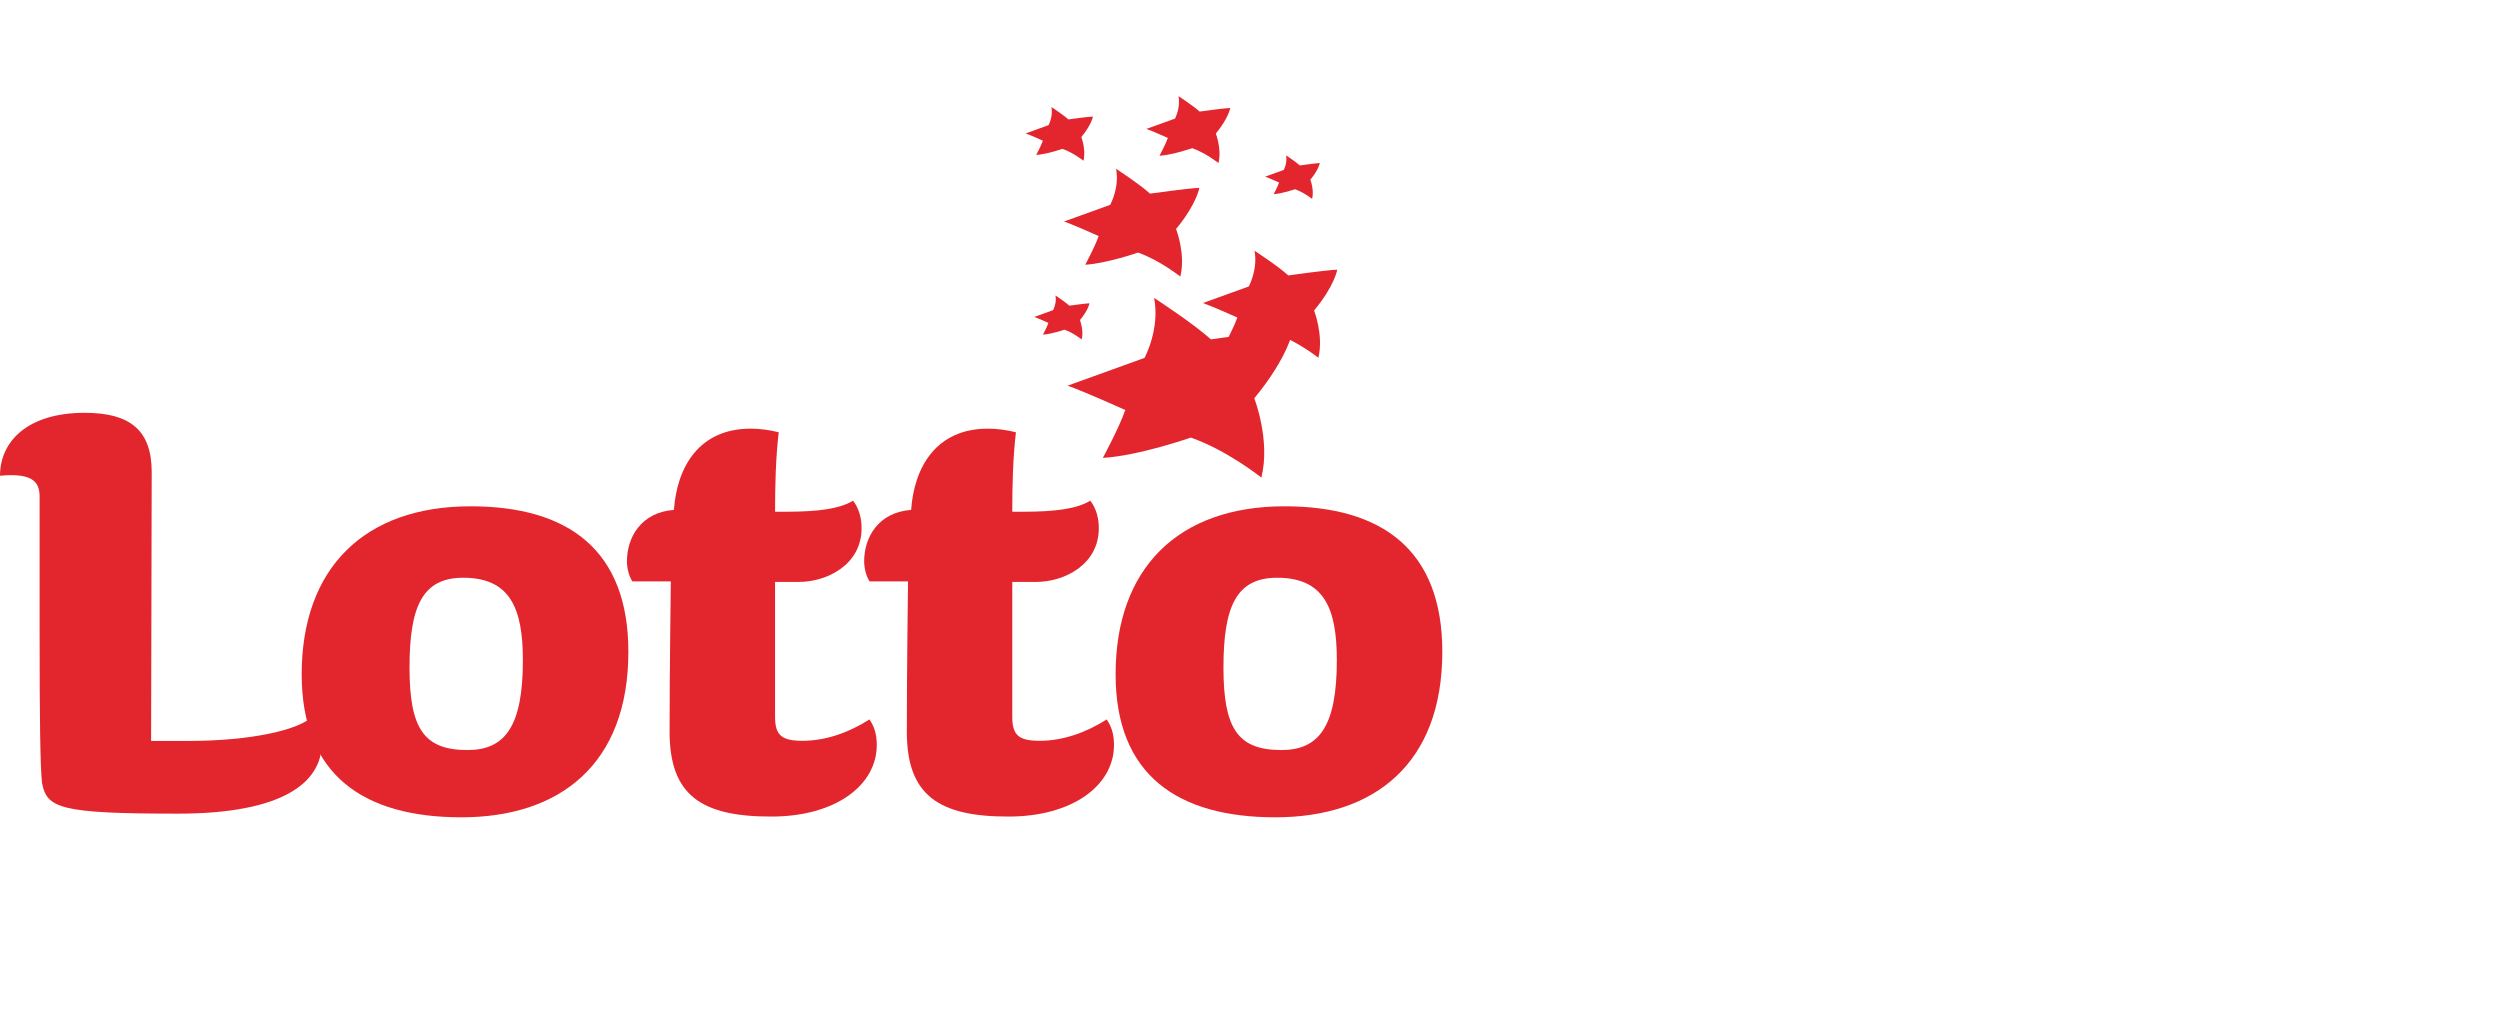
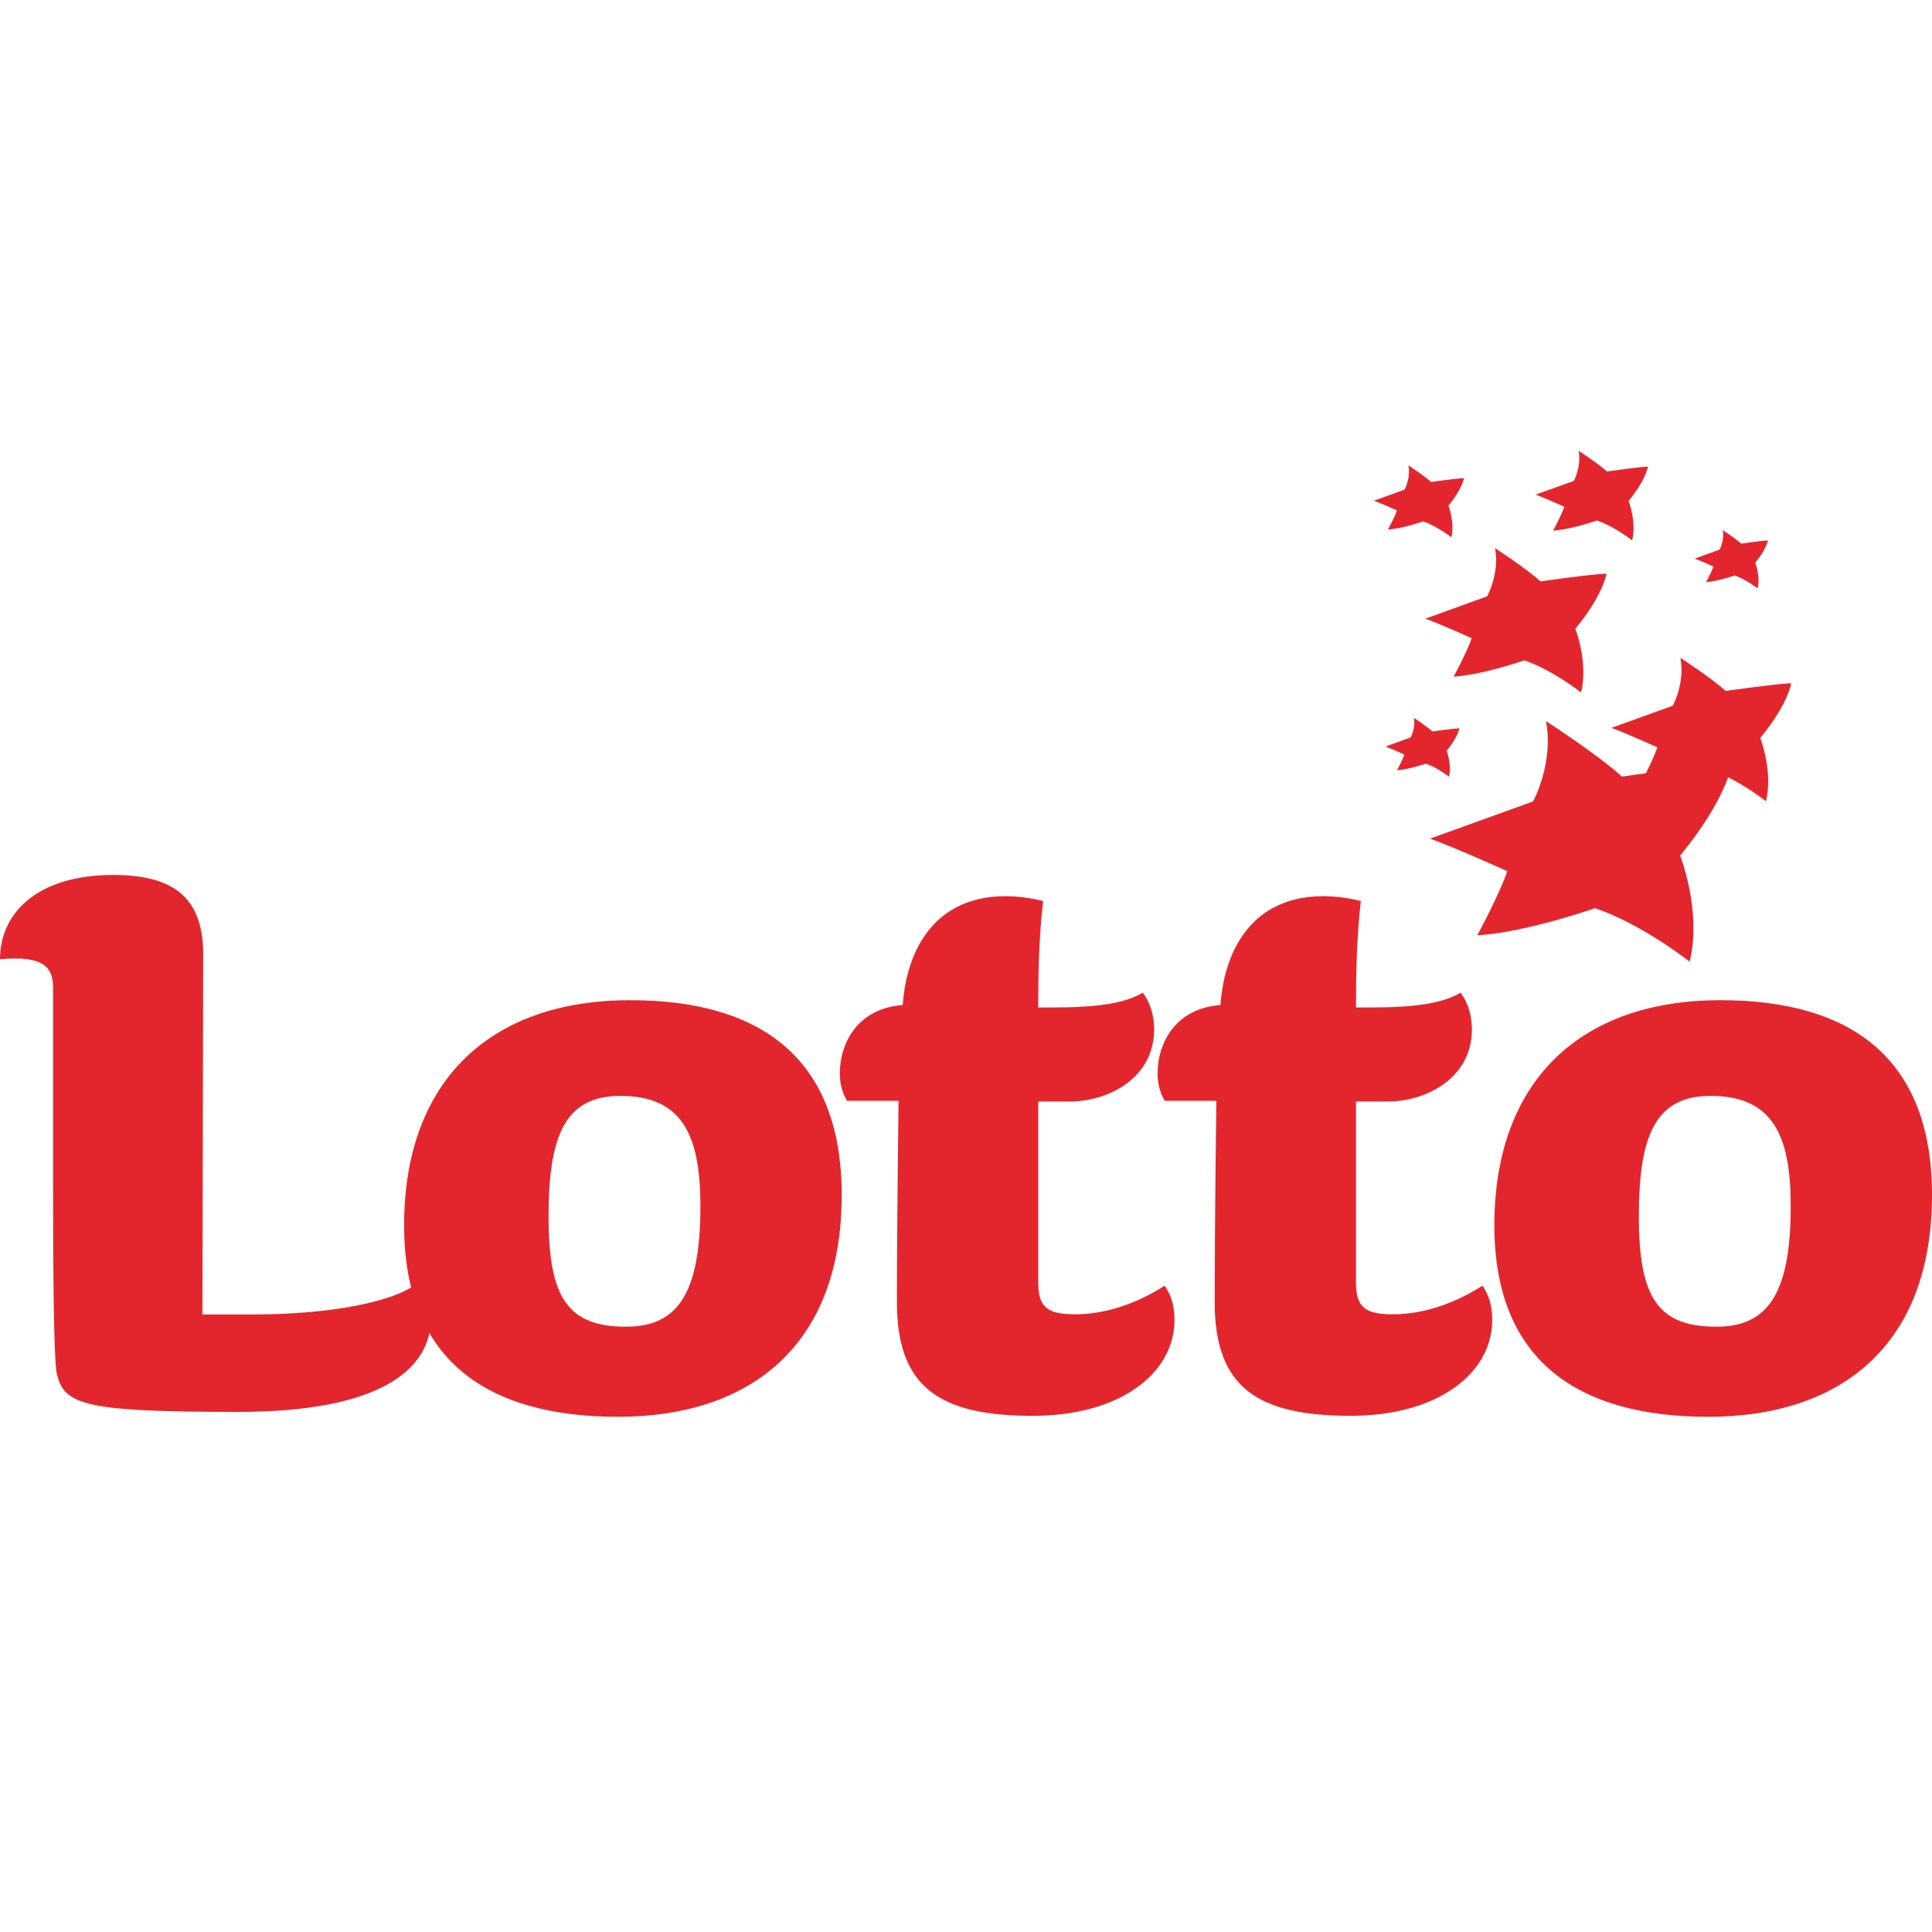
- <svg xmlns="http://www.w3.org/2000/svg" width="104" height="43" viewBox="0 0 104 43" fill="none">
+ <svg xmlns="http://www.w3.org/2000/svg" width="60" height="60" viewBox="0 0 60 40" fill="none">
  <path d="M6.311 19.639L6.286 30.823H7.807C10.469 30.823 12.448 30.367 13.032 29.781C13.31 30.085 13.386 30.443 13.386 30.924C13.386 32.525 11.814 33.848 7.403 33.848C2.485 33.848 1.951 33.62 1.749 32.576C1.673 31.914 1.648 29.908 1.648 26.449V20.655C1.648 20.044 1.345 19.664 0 19.791C0 18.367 1.14 17.173 3.523 17.173C5.399 17.173 6.311 17.885 6.311 19.639Z" fill="#E3262D" />
  <path d="M19.192 34C15.135 34 12.55 32.246 12.55 28.053C12.55 23.629 15.161 21.062 19.574 21.062C23.656 21.062 26.14 22.892 26.14 27.113C26.14 31.788 23.299 34 19.192 34ZM19.268 24.034C17.569 24.034 17.036 25.23 17.036 27.772C17.036 30.288 17.62 31.202 19.445 31.202C21.017 31.202 21.752 30.212 21.752 27.465C21.752 25.306 21.222 24.034 19.268 24.034Z" fill="#E3262D" />
  <path d="M27.855 30.44C27.855 27.949 27.906 24.187 27.906 24.187H26.308C26.157 23.959 26.081 23.627 26.081 23.348C26.081 22.357 26.665 21.313 28.035 21.212C28.161 19.433 29.074 17.832 31.23 17.832C31.584 17.832 32.016 17.883 32.395 17.984C32.269 19.051 32.243 20.196 32.243 21.288H32.701C34.071 21.288 34.933 21.161 35.489 20.829C35.741 21.159 35.842 21.567 35.842 21.972C35.842 23.497 34.397 24.209 33.231 24.209H32.243V29.826C32.243 30.589 32.521 30.817 33.383 30.817C34.371 30.817 35.334 30.462 36.171 29.928C36.373 30.232 36.474 30.538 36.474 30.994C36.474 32.672 34.75 33.969 32.089 33.969C29.147 33.975 27.855 33.06 27.855 30.44Z" fill="#E3262D" />
  <path d="M37.724 30.44C37.724 27.949 37.774 24.187 37.774 24.187H36.177C36.025 23.959 35.949 23.627 35.949 23.348C35.949 22.357 36.533 21.313 37.903 21.212C38.029 19.433 38.942 17.832 41.098 17.832C41.452 17.832 41.884 17.883 42.263 17.984C42.137 19.051 42.111 20.196 42.111 21.288H42.569C43.939 21.288 44.801 21.161 45.357 20.829C45.609 21.159 45.711 21.567 45.711 21.972C45.711 23.497 44.265 24.209 43.1 24.209H42.111V29.826C42.111 30.589 42.389 30.817 43.251 30.817C44.239 30.817 45.202 30.462 46.039 29.928C46.241 30.232 46.342 30.538 46.342 30.994C46.342 32.672 44.618 33.969 41.957 33.969C39.018 33.975 37.724 33.06 37.724 30.44Z" fill="#E3262D" />
  <path d="M53.052 34C48.995 34 46.409 32.246 46.409 28.053C46.409 23.629 49.02 21.062 53.434 21.062C57.516 21.062 60 22.892 60 27.113C60 31.788 57.159 34 53.052 34ZM53.128 24.034C51.429 24.034 50.896 25.23 50.896 27.772C50.896 30.288 51.48 31.202 53.304 31.202C54.877 31.202 55.612 30.212 55.612 27.465C55.615 25.306 55.081 24.034 53.128 24.034Z" fill="#E3262D" />
  <path d="M46.428 7.022C46.428 7.022 47.405 7.656 47.841 8.055C47.841 8.055 49.466 7.825 49.893 7.816C49.893 7.816 49.786 8.483 48.924 9.527C48.924 9.527 49.334 10.568 49.101 11.506C49.101 11.506 48.239 10.819 47.341 10.507C47.341 10.507 46.044 10.96 45.145 11.013C45.145 11.013 45.564 10.239 45.704 9.82C45.704 9.82 44.637 9.339 44.264 9.215L46.184 8.52C46.187 8.517 46.58 7.805 46.428 7.022Z" fill="#E3262D" />
  <path d="M43.74 4.453C43.74 4.453 44.225 4.768 44.444 4.968C44.444 4.968 45.253 4.853 45.466 4.85C45.466 4.85 45.413 5.182 44.983 5.703C44.983 5.703 45.185 6.22 45.073 6.688C45.073 6.688 44.644 6.347 44.197 6.192C44.197 6.192 43.552 6.417 43.105 6.446C43.105 6.446 43.313 6.06 43.383 5.852C43.383 5.852 42.852 5.613 42.667 5.551L43.622 5.205C43.622 5.199 43.816 4.844 43.74 4.453Z" fill="#E3262D" />
  <path d="M49.026 4C49.026 4 49.632 4.394 49.905 4.642C49.905 4.642 50.915 4.498 51.179 4.492C51.179 4.492 51.112 4.909 50.578 5.556C50.578 5.556 50.831 6.204 50.688 6.783C50.688 6.783 50.152 6.358 49.596 6.164C49.596 6.164 48.79 6.446 48.234 6.479C48.234 6.479 48.493 5.998 48.583 5.739C48.583 5.739 47.92 5.441 47.69 5.362L48.883 4.932C48.877 4.929 49.119 4.487 49.026 4Z" fill="#E3262D" />
  <path d="M53.501 6.465C53.501 6.465 53.897 6.721 54.073 6.882C54.073 6.882 54.73 6.789 54.904 6.783C54.904 6.783 54.862 7.054 54.511 7.476C54.511 7.476 54.677 7.898 54.584 8.275C54.584 8.275 54.236 7.996 53.871 7.872C53.871 7.872 53.346 8.055 52.984 8.078C52.984 8.078 53.153 7.766 53.212 7.594C53.212 7.594 52.779 7.4 52.63 7.349L53.405 7.068C53.402 7.07 53.562 6.783 53.501 6.465Z" fill="#E3262D" />
  <path d="M43.908 12.293C43.908 12.293 44.306 12.552 44.486 12.716C44.486 12.716 45.148 12.623 45.323 12.617C45.323 12.617 45.281 12.89 44.927 13.315C44.927 13.315 45.092 13.74 45 14.123C45 14.123 44.649 13.841 44.281 13.715C44.281 13.715 43.75 13.9 43.386 13.92C43.386 13.92 43.557 13.605 43.613 13.433C43.613 13.433 43.178 13.236 43.026 13.186L43.809 12.901C43.809 12.904 43.969 12.614 43.908 12.293Z" fill="#E3262D" />
  <path d="M48.012 12.395C48.012 12.395 49.643 13.45 50.37 14.117C50.37 14.117 53.083 13.735 53.793 13.715C53.793 13.715 53.616 14.832 52.178 16.569C52.178 16.569 52.861 18.308 52.473 19.867C52.473 19.867 51.036 18.721 49.537 18.204C49.537 18.204 47.372 18.961 45.879 19.048C45.879 19.048 46.575 17.756 46.811 17.055C46.811 17.055 45.034 16.256 44.41 16.045L47.611 14.889C47.611 14.891 48.262 13.701 48.012 12.395Z" fill="#E3262D" />
  <path d="M52.187 10.431C52.187 10.431 53.159 11.058 53.591 11.458C53.591 11.458 55.205 11.23 55.629 11.219C55.629 11.219 55.525 11.883 54.666 12.918C54.666 12.918 55.071 13.954 54.843 14.883C54.843 14.883 53.987 14.202 53.094 13.892C53.094 13.892 51.806 14.342 50.916 14.396C50.916 14.396 51.331 13.628 51.471 13.208C51.471 13.208 50.413 12.733 50.042 12.606L51.949 11.917C51.949 11.919 52.336 11.21 52.187 10.431Z" fill="#E3262D" />
</svg>
